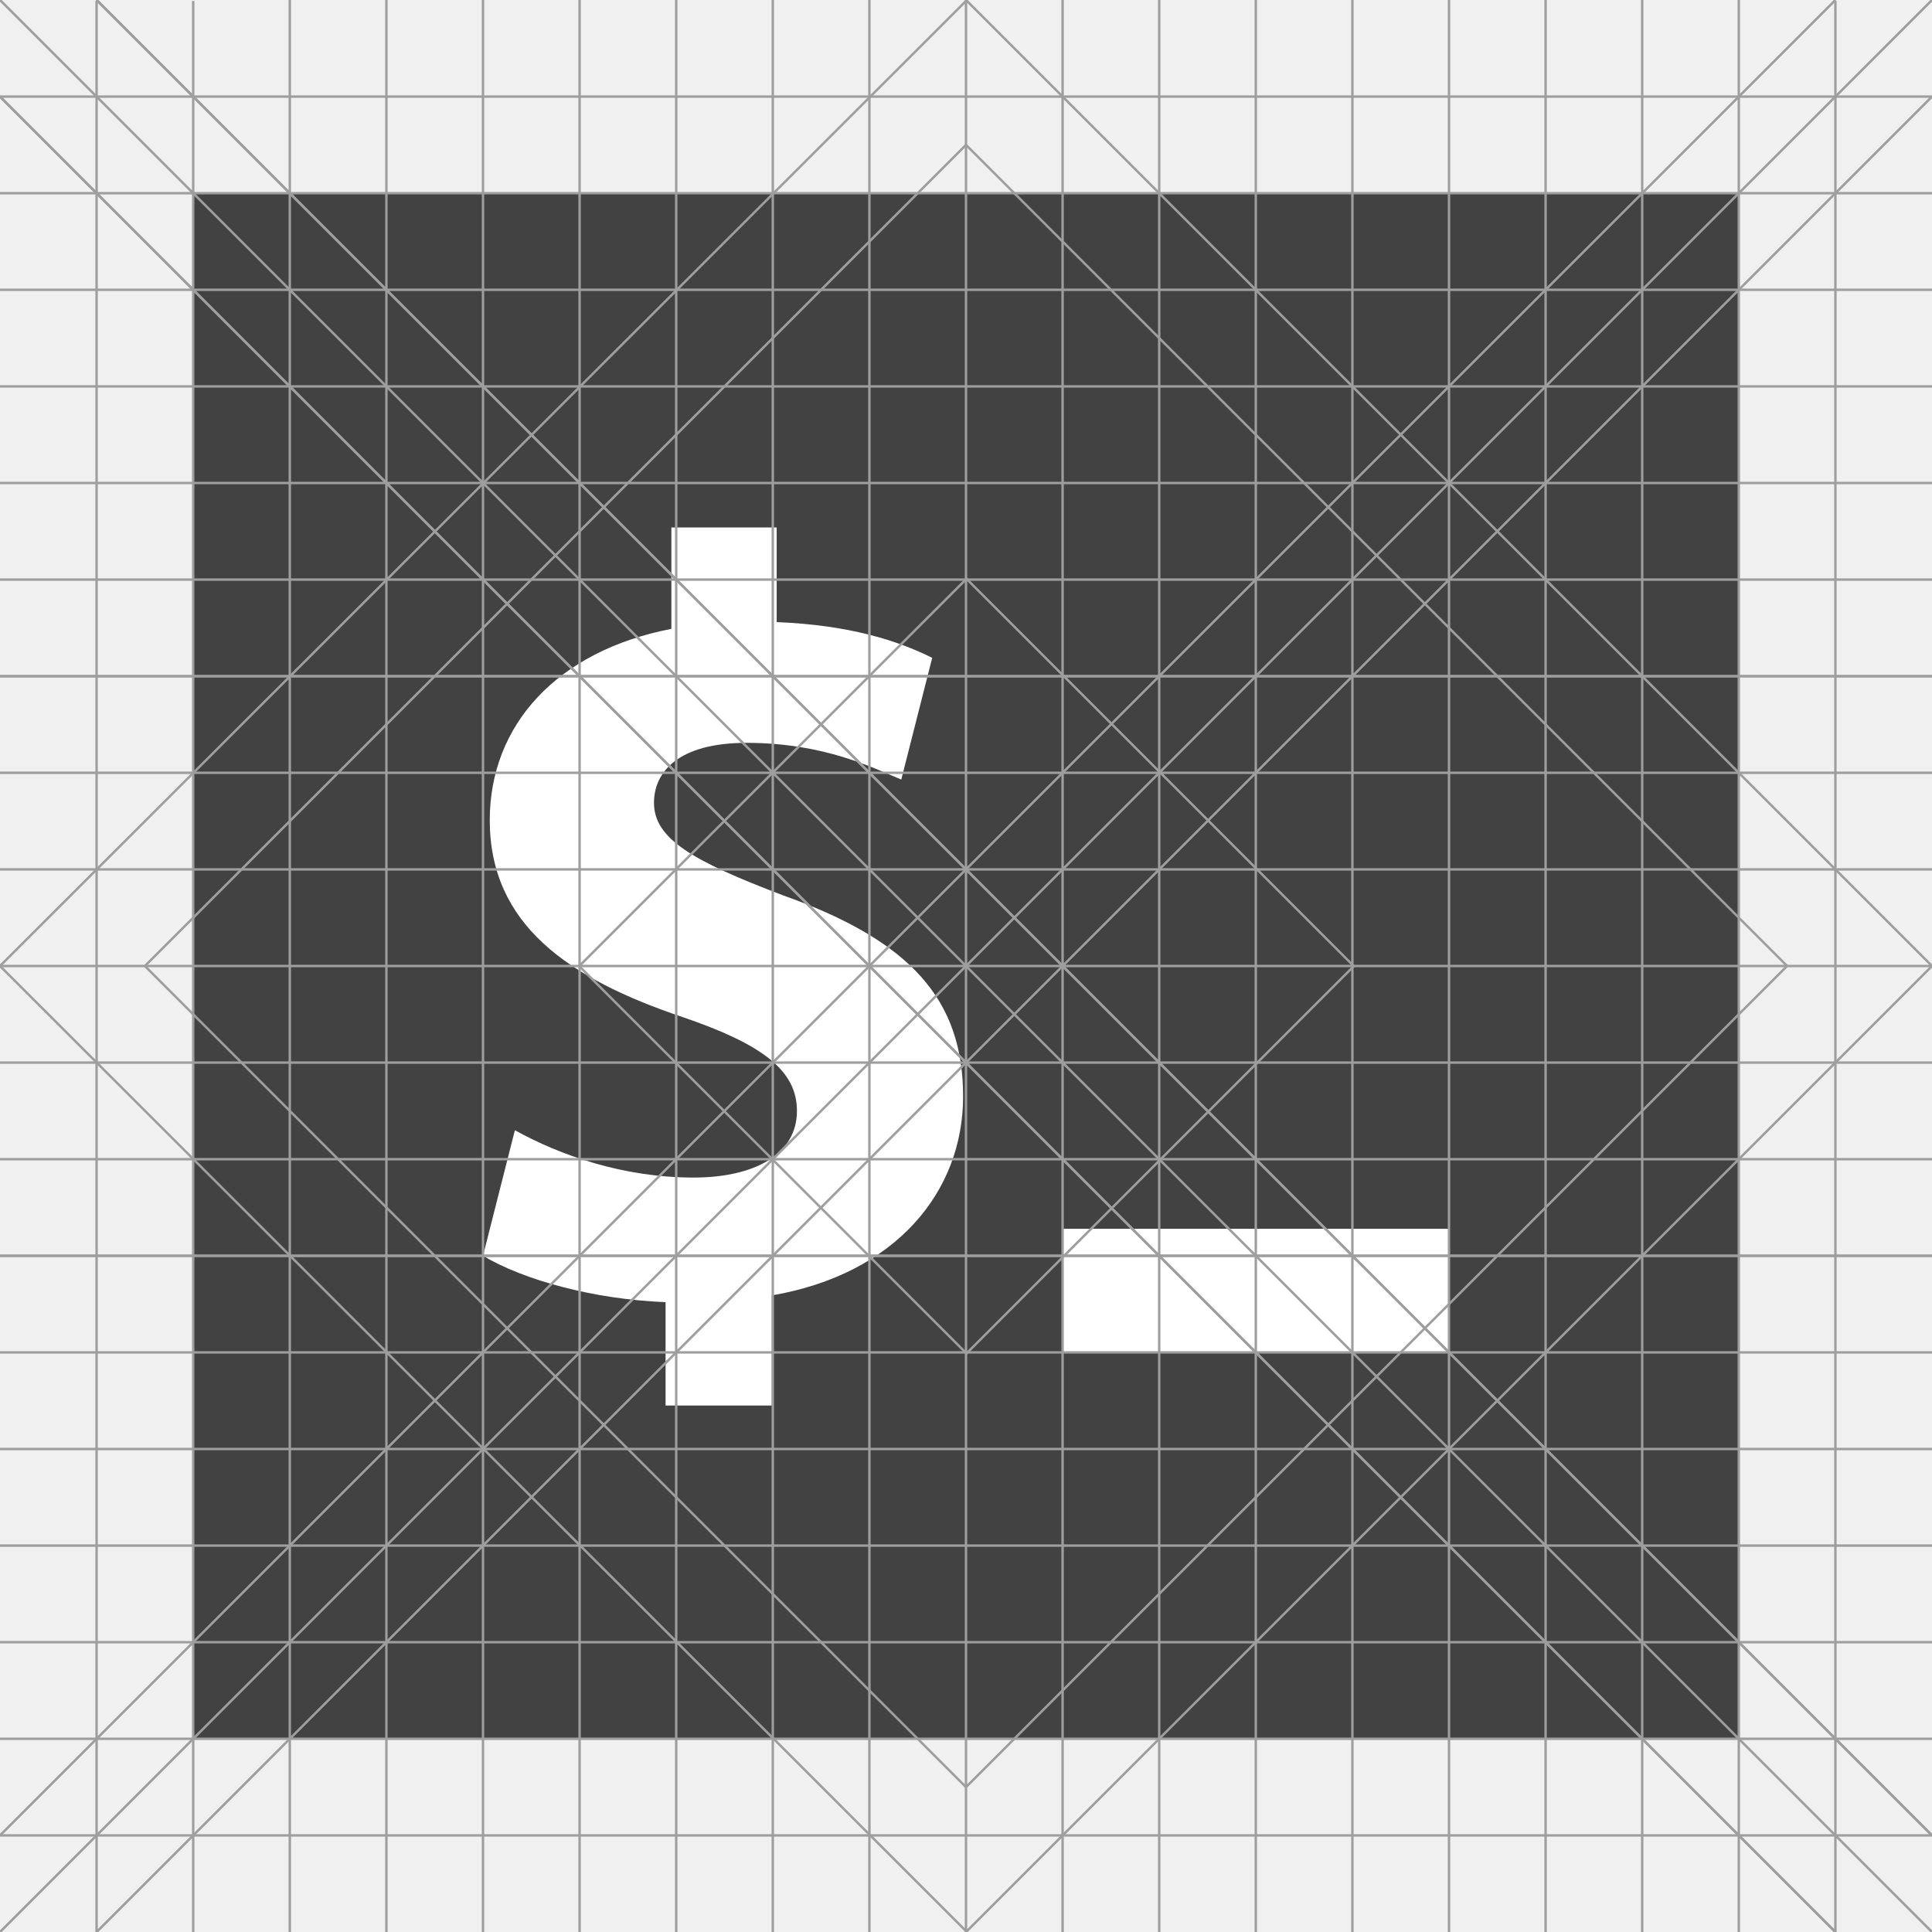
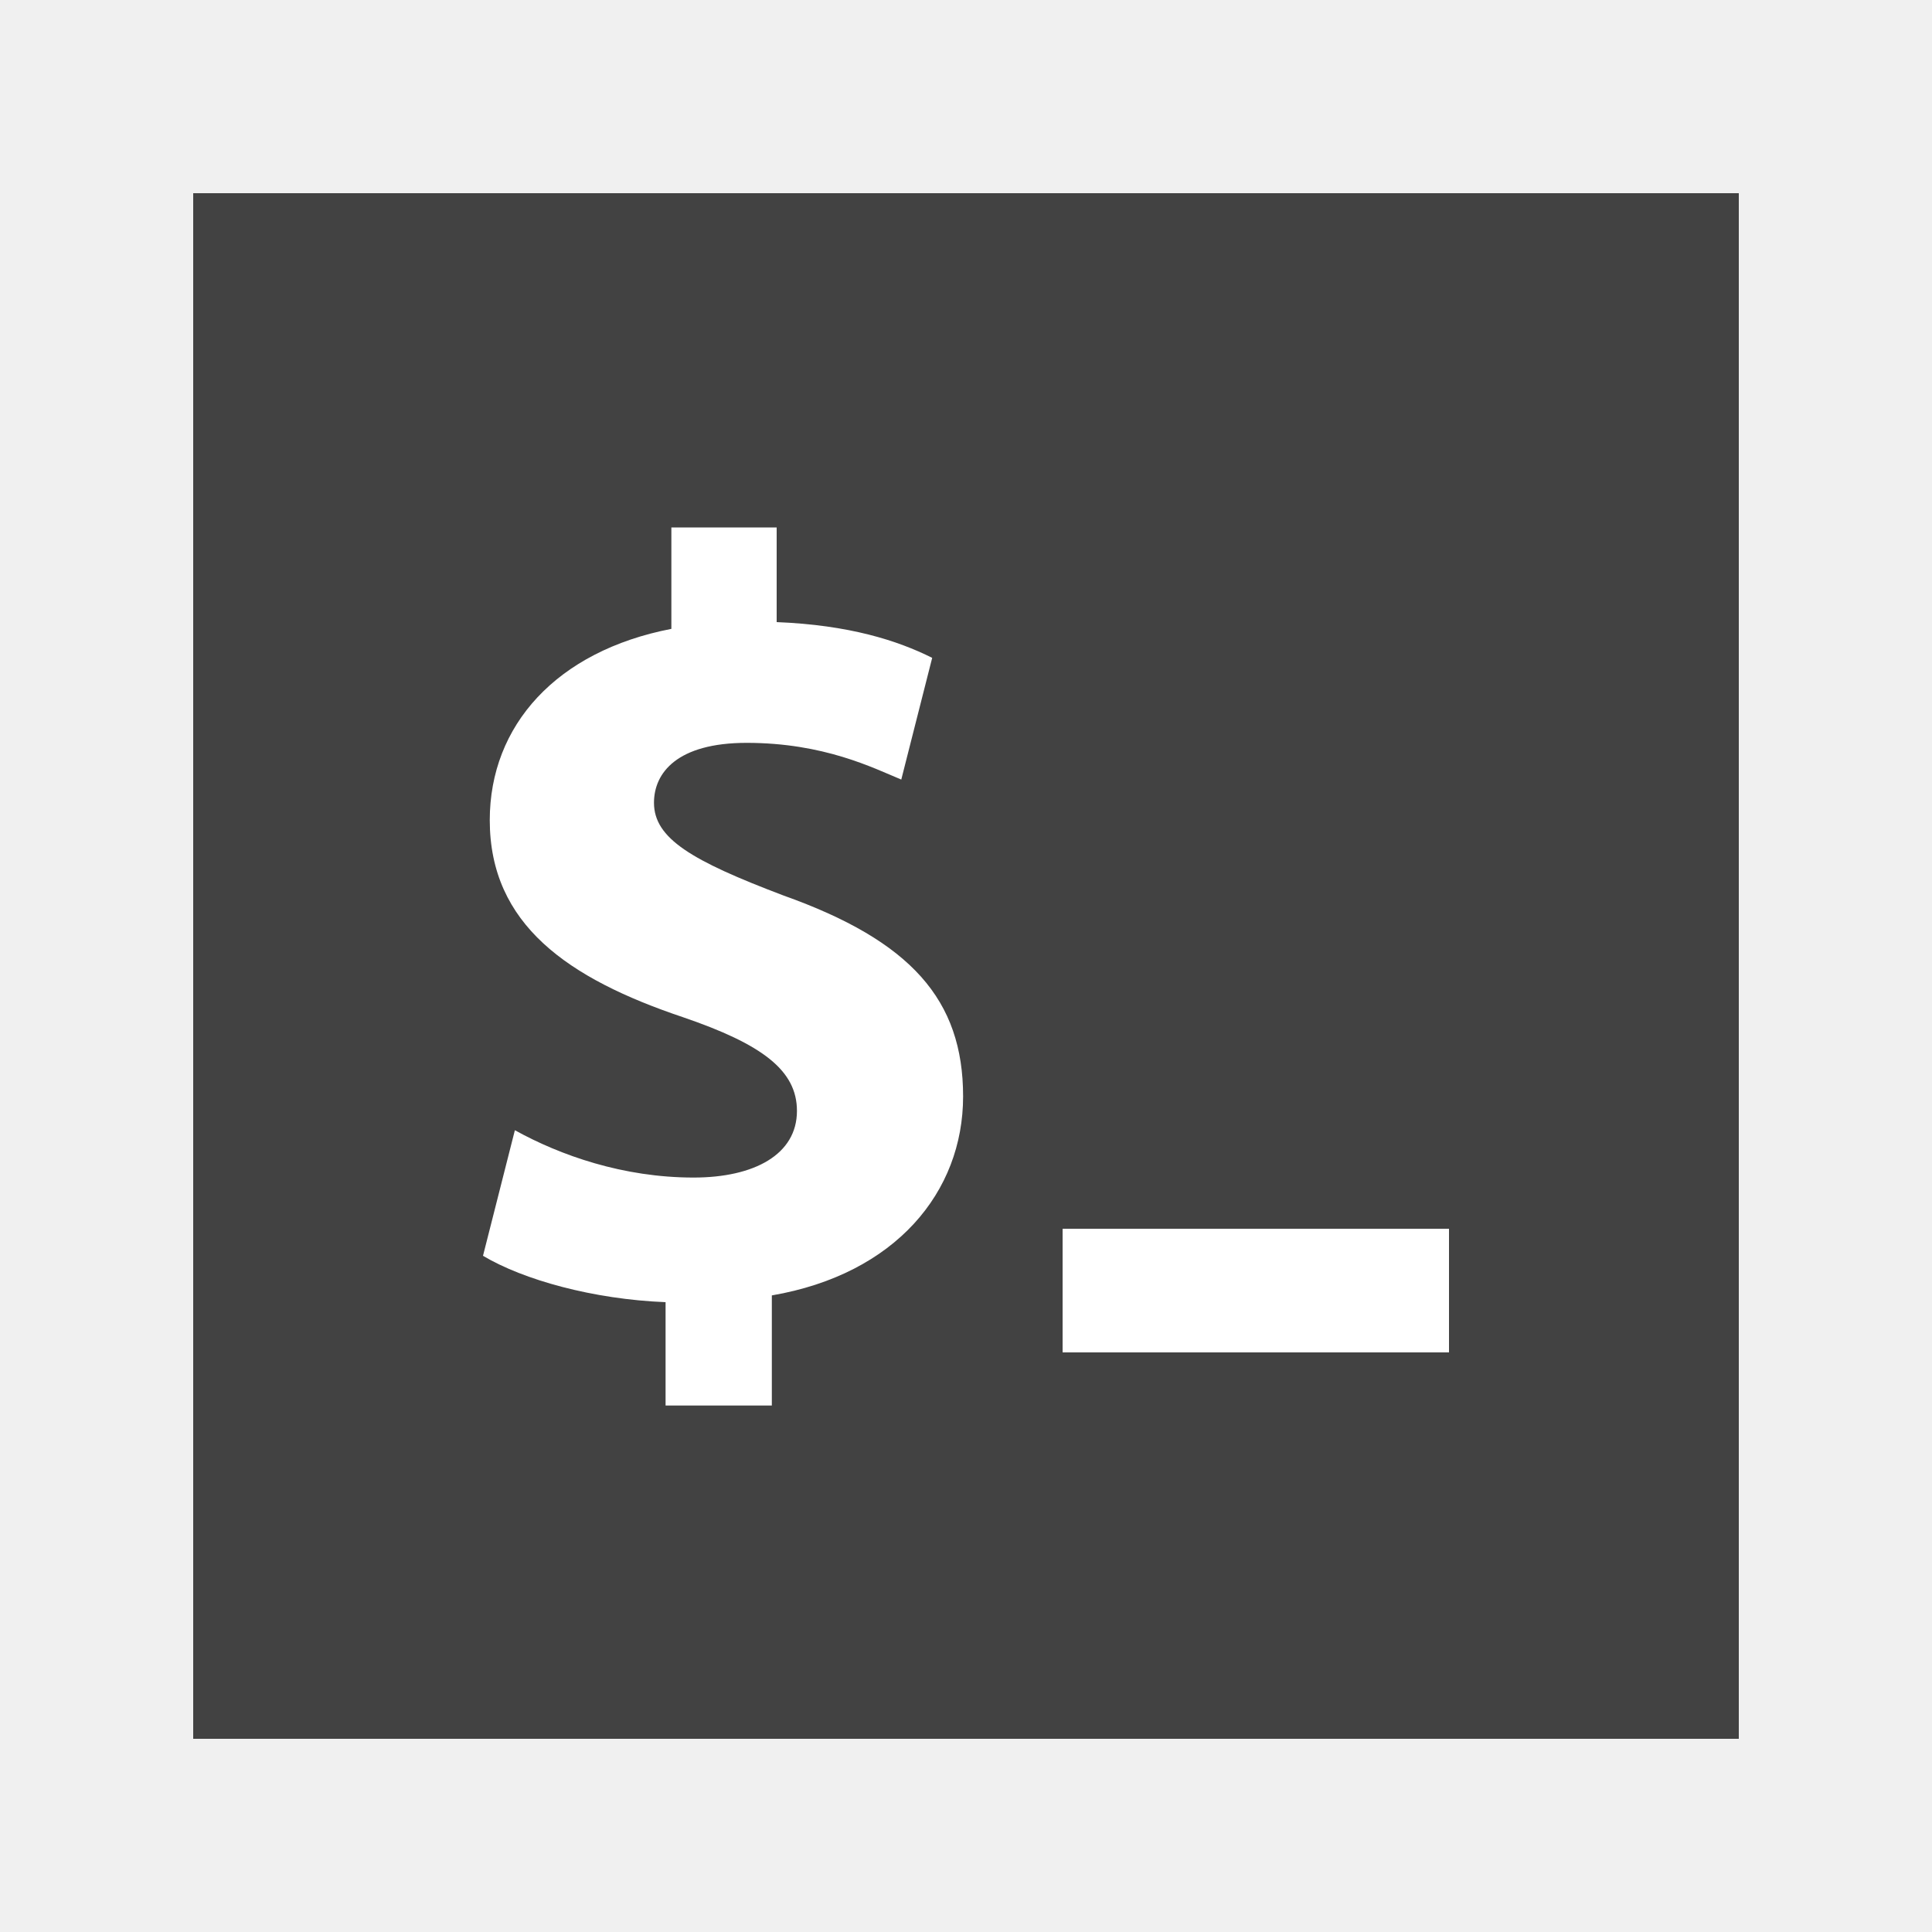
<svg xmlns="http://www.w3.org/2000/svg" version="1.1" id="Layer_1" x="0px" y="0px" viewBox="0 0 200 200" style="enable-background:new 0 0 200 200;" xml:space="preserve">
  <style type="text/css">
	.st0{fill:#424242;}
	.st1{fill:#FFFFFF;}
- 	.st2{fill:none;stroke:#9E9E9E;stroke-width:0.25;stroke-miterlimit:10;}
+ 	.st2{display:none;}
+ 	.st3{display:inline;fill:none;stroke:#9E9E9E;stroke-width:0.25;stroke-miterlimit:10;}
</style>
  <g id="Layer_1_1_">
    <rect x="20" y="20" class="st0" width="160" height="160" />
  </g>
  <rect x="110" y="127.2" class="st1" width="40" height="12.8" />
  <g>
    <path class="st1" d="M68.9,145.4v-10.6c-7.5-0.3-14.7-2.3-18.9-4.8l3.3-13c4.7,2.6,11.2,4.9,18.5,4.9c6.3,0,10.7-2.4,10.7-6.9   c0-4.2-3.6-6.9-11.8-9.7c-11.9-4-20-9.6-20-20.4c0-9.8,6.9-17.5,18.8-19.8V54.6h10.9v9.8c7.5,0.3,12.5,1.9,16.1,3.7l-3.2,12.6   c-2.9-1.2-8-3.8-16-3.8c-7.2,0-9.6,3.1-9.6,6.2c0,3.7,3.9,6,13.4,9.6c13.2,4.7,18.6,10.8,18.6,20.8c0,9.9-7,18.4-19.8,20.6v11.4   H68.9z" />
  </g>
-   <g>
-     <line class="st2" x1="100" y1="0" x2="100" y2="200" />
-     <path class="st2" d="M195.9,100" />
-     <path class="st2" d="M4,100" />
-     <line class="st2" x1="0" y1="200" x2="200" y2="0" />
-     <line class="st2" x1="100" y1="0" x2="200" y2="100" />
-     <line class="st2" x1="0" y1="100" x2="100" y2="199.9" />
-     <line class="st2" x1="200" y1="100" x2="100" y2="200" />
-     <line class="st2" x1="100" y1="0.1" x2="0" y2="100" />
-     <line class="st2" x1="130" y1="0" x2="130" y2="200" />
-     <line class="st2" x1="70" y1="0" x2="70" y2="200" />
-     <line class="st2" x1="30" y1="0" x2="30" y2="200" />
-     <line class="st2" x1="170" y1="0" x2="170" y2="200" />
-     <line class="st2" x1="200" y1="100" x2="0" y2="100" />
-     <line class="st2" x1="200" y1="130" x2="0" y2="130" />
-     <line class="st2" x1="200" y1="70" x2="0" y2="70" />
-     <line class="st2" x1="200" y1="30" x2="0" y2="30" />
-     <line class="st2" x1="200" y1="170" x2="0" y2="170" />
-     <line class="st2" x1="20" y1="0.1" x2="20" y2="200.1" />
-     <line class="st2" x1="180" y1="0" x2="180" y2="200" />
-     <line class="st2" x1="0" y1="180" x2="200" y2="180" />
-     <line class="st2" x1="0" y1="20" x2="200" y2="20" />
-     <line class="st2" x1="160" y1="0" x2="160" y2="200" />
-     <line class="st2" x1="100" y1="15" x2="185" y2="100" />
-     <line class="st2" x1="15" y1="100" x2="100" y2="185" />
-     <line class="st2" x1="185" y1="100" x2="100" y2="185" />
-     <line class="st2" x1="100" y1="15" x2="15" y2="100" />
-     <line class="st2" x1="0" y1="0" x2="200" y2="200" />
-     <line class="st2" x1="60" y1="0" x2="60" y2="200" />
-     <line class="st2" x1="140" y1="0" x2="140" y2="200" />
-     <line class="st2" x1="0" y1="140" x2="200" y2="140" />
-     <line class="st2" x1="0" y1="60" x2="200" y2="60" />
-     <line class="st2" x1="190" y1="200" x2="0" y2="10" />
-     <line class="st2" x1="10" y1="0" x2="200" y2="190" />
-     <path class="st2" d="M200,200" />
-     <path class="st2" d="M0,0" />
-     <line class="st2" x1="190" y1="200" x2="0" y2="10" />
-     <line class="st2" x1="10" y1="0" x2="200" y2="190" />
-     <line class="st2" x1="0" y1="190" x2="190" y2="0" />
-     <line class="st2" x1="200" y1="10" x2="10" y2="200" />
-     <line class="st2" x1="40" y1="0" x2="40" y2="200" />
-     <line class="st2" x1="200" y1="160" x2="0" y2="160" />
-     <line class="st2" x1="200" y1="40" x2="0" y2="40" />
-     <rect x="71.7" y="71.7" transform="matrix(0.7071 -0.7071 0.7071 0.7071 -41.4393 100.0147)" class="st2" width="56.7" height="56.7" />
-     <line class="st2" x1="0" y1="150" x2="200" y2="150" />
-     <line class="st2" x1="150" y1="200" x2="150" y2="0" />
-     <line class="st2" x1="50" y1="200" x2="50" y2="0" />
-     <line class="st2" x1="200" y1="50" x2="0" y2="50" />
-     <line class="st2" x1="110" y1="0" x2="110" y2="200" />
-     <line class="st2" x1="120" y1="0" x2="120" y2="200" />
-     <line class="st2" x1="80" y1="200" x2="80" y2="0" />
-     <line class="st2" x1="90" y1="200" x2="90" y2="0" />
-     <line class="st2" x1="0" y1="70" x2="200" y2="70" />
-     <line class="st2" x1="0" y1="130" x2="200" y2="130" />
-     <line class="st2" x1="0" y1="90" x2="200" y2="90" />
-     <line class="st2" x1="0" y1="80" x2="200" y2="80" />
-     <line class="st2" x1="200" y1="120" x2="0" y2="120" />
-     <line class="st2" x1="200" y1="110" x2="0" y2="110" />
-     <line class="st2" x1="10" y1="0.1" x2="10" y2="200.1" />
-     <line class="st2" x1="190" y1="0.1" x2="190" y2="200.1" />
-     <line class="st2" x1="0" y1="10" x2="200" y2="10" />
-     <line class="st2" x1="0" y1="190" x2="200" y2="190" />
+   <g class="st2">
+     <line class="st3" x1="100" y1="0" x2="100" y2="200" />
+     <path class="st3" d="M195.9,100" />
+     <path class="st3" d="M4,100" />
+     <line class="st3" x1="0" y1="200" x2="200" y2="0" />
+     <line class="st3" x1="100" y1="0" x2="200" y2="100" />
+     <line class="st3" x1="0" y1="100" x2="100" y2="199.9" />
+     <line class="st3" x1="200" y1="100" x2="100" y2="200" />
+     <line class="st3" x1="100" y1="0.1" x2="0" y2="100" />
+     <line class="st3" x1="130" y1="0" x2="130" y2="200" />
+     <line class="st3" x1="70" y1="0" x2="70" y2="200" />
+     <line class="st3" x1="30" y1="0" x2="30" y2="200" />
+     <line class="st3" x1="170" y1="0" x2="170" y2="200" />
+     <line class="st3" x1="200" y1="100" x2="0" y2="100" />
+     <line class="st3" x1="200" y1="130" x2="0" y2="130" />
+     <line class="st3" x1="200" y1="70" x2="0" y2="70" />
+     <line class="st3" x1="200" y1="30" x2="0" y2="30" />
+     <line class="st3" x1="200" y1="170" x2="0" y2="170" />
+     <line class="st3" x1="20" y1="0.1" x2="20" y2="200.1" />
+     <line class="st3" x1="180" y1="0" x2="180" y2="200" />
+     <line class="st3" x1="0" y1="180" x2="200" y2="180" />
+     <line class="st3" x1="0" y1="20" x2="200" y2="20" />
+     <line class="st3" x1="160" y1="0" x2="160" y2="200" />
+     <line class="st3" x1="100" y1="15" x2="185" y2="100" />
+     <line class="st3" x1="15" y1="100" x2="100" y2="185" />
+     <line class="st3" x1="185" y1="100" x2="100" y2="185" />
+     <line class="st3" x1="100" y1="15" x2="15" y2="100" />
+     <line class="st3" x1="0" y1="0" x2="200" y2="200" />
+     <line class="st3" x1="60" y1="0" x2="60" y2="200" />
+     <line class="st3" x1="140" y1="0" x2="140" y2="200" />
+     <line class="st3" x1="0" y1="140" x2="200" y2="140" />
+     <line class="st3" x1="0" y1="60" x2="200" y2="60" />
+     <line class="st3" x1="190" y1="200" x2="0" y2="10" />
+     <line class="st3" x1="10" y1="0" x2="200" y2="190" />
+     <path class="st3" d="M200,200" />
+     <path class="st3" d="M0,0" />
+     <line class="st3" x1="190" y1="200" x2="0" y2="10" />
+     <line class="st3" x1="10" y1="0" x2="200" y2="190" />
+     <line class="st3" x1="0" y1="190" x2="190" y2="0" />
+     <line class="st3" x1="200" y1="10" x2="10" y2="200" />
+     <line class="st3" x1="40" y1="0" x2="40" y2="200" />
+     <line class="st3" x1="200" y1="160" x2="0" y2="160" />
+     <line class="st3" x1="200" y1="40" x2="0" y2="40" />
+     <rect x="71.7" y="71.7" transform="matrix(0.7071 -0.7071 0.7071 0.7071 -41.4393 100.0147)" class="st3" width="56.7" height="56.7" />
+     <line class="st3" x1="0" y1="150" x2="200" y2="150" />
+     <line class="st3" x1="150" y1="200" x2="150" y2="0" />
+     <line class="st3" x1="50" y1="200" x2="50" y2="0" />
+     <line class="st3" x1="200" y1="50" x2="0" y2="50" />
+     <line class="st3" x1="110" y1="0" x2="110" y2="200" />
+     <line class="st3" x1="120" y1="0" x2="120" y2="200" />
+     <line class="st3" x1="80" y1="200" x2="80" y2="0" />
+     <line class="st3" x1="90" y1="200" x2="90" y2="0" />
+     <line class="st3" x1="0" y1="70" x2="200" y2="70" />
+     <line class="st3" x1="0" y1="130" x2="200" y2="130" />
+     <line class="st3" x1="0" y1="90" x2="200" y2="90" />
+     <line class="st3" x1="0" y1="80" x2="200" y2="80" />
+     <line class="st3" x1="200" y1="120" x2="0" y2="120" />
+     <line class="st3" x1="200" y1="110" x2="0" y2="110" />
+     <line class="st3" x1="10" y1="0.1" x2="10" y2="200.1" />
+     <line class="st3" x1="190" y1="0.1" x2="190" y2="200.1" />
+     <line class="st3" x1="0" y1="10" x2="200" y2="10" />
+     <line class="st3" x1="0" y1="190" x2="200" y2="190" />
  </g>
</svg>
